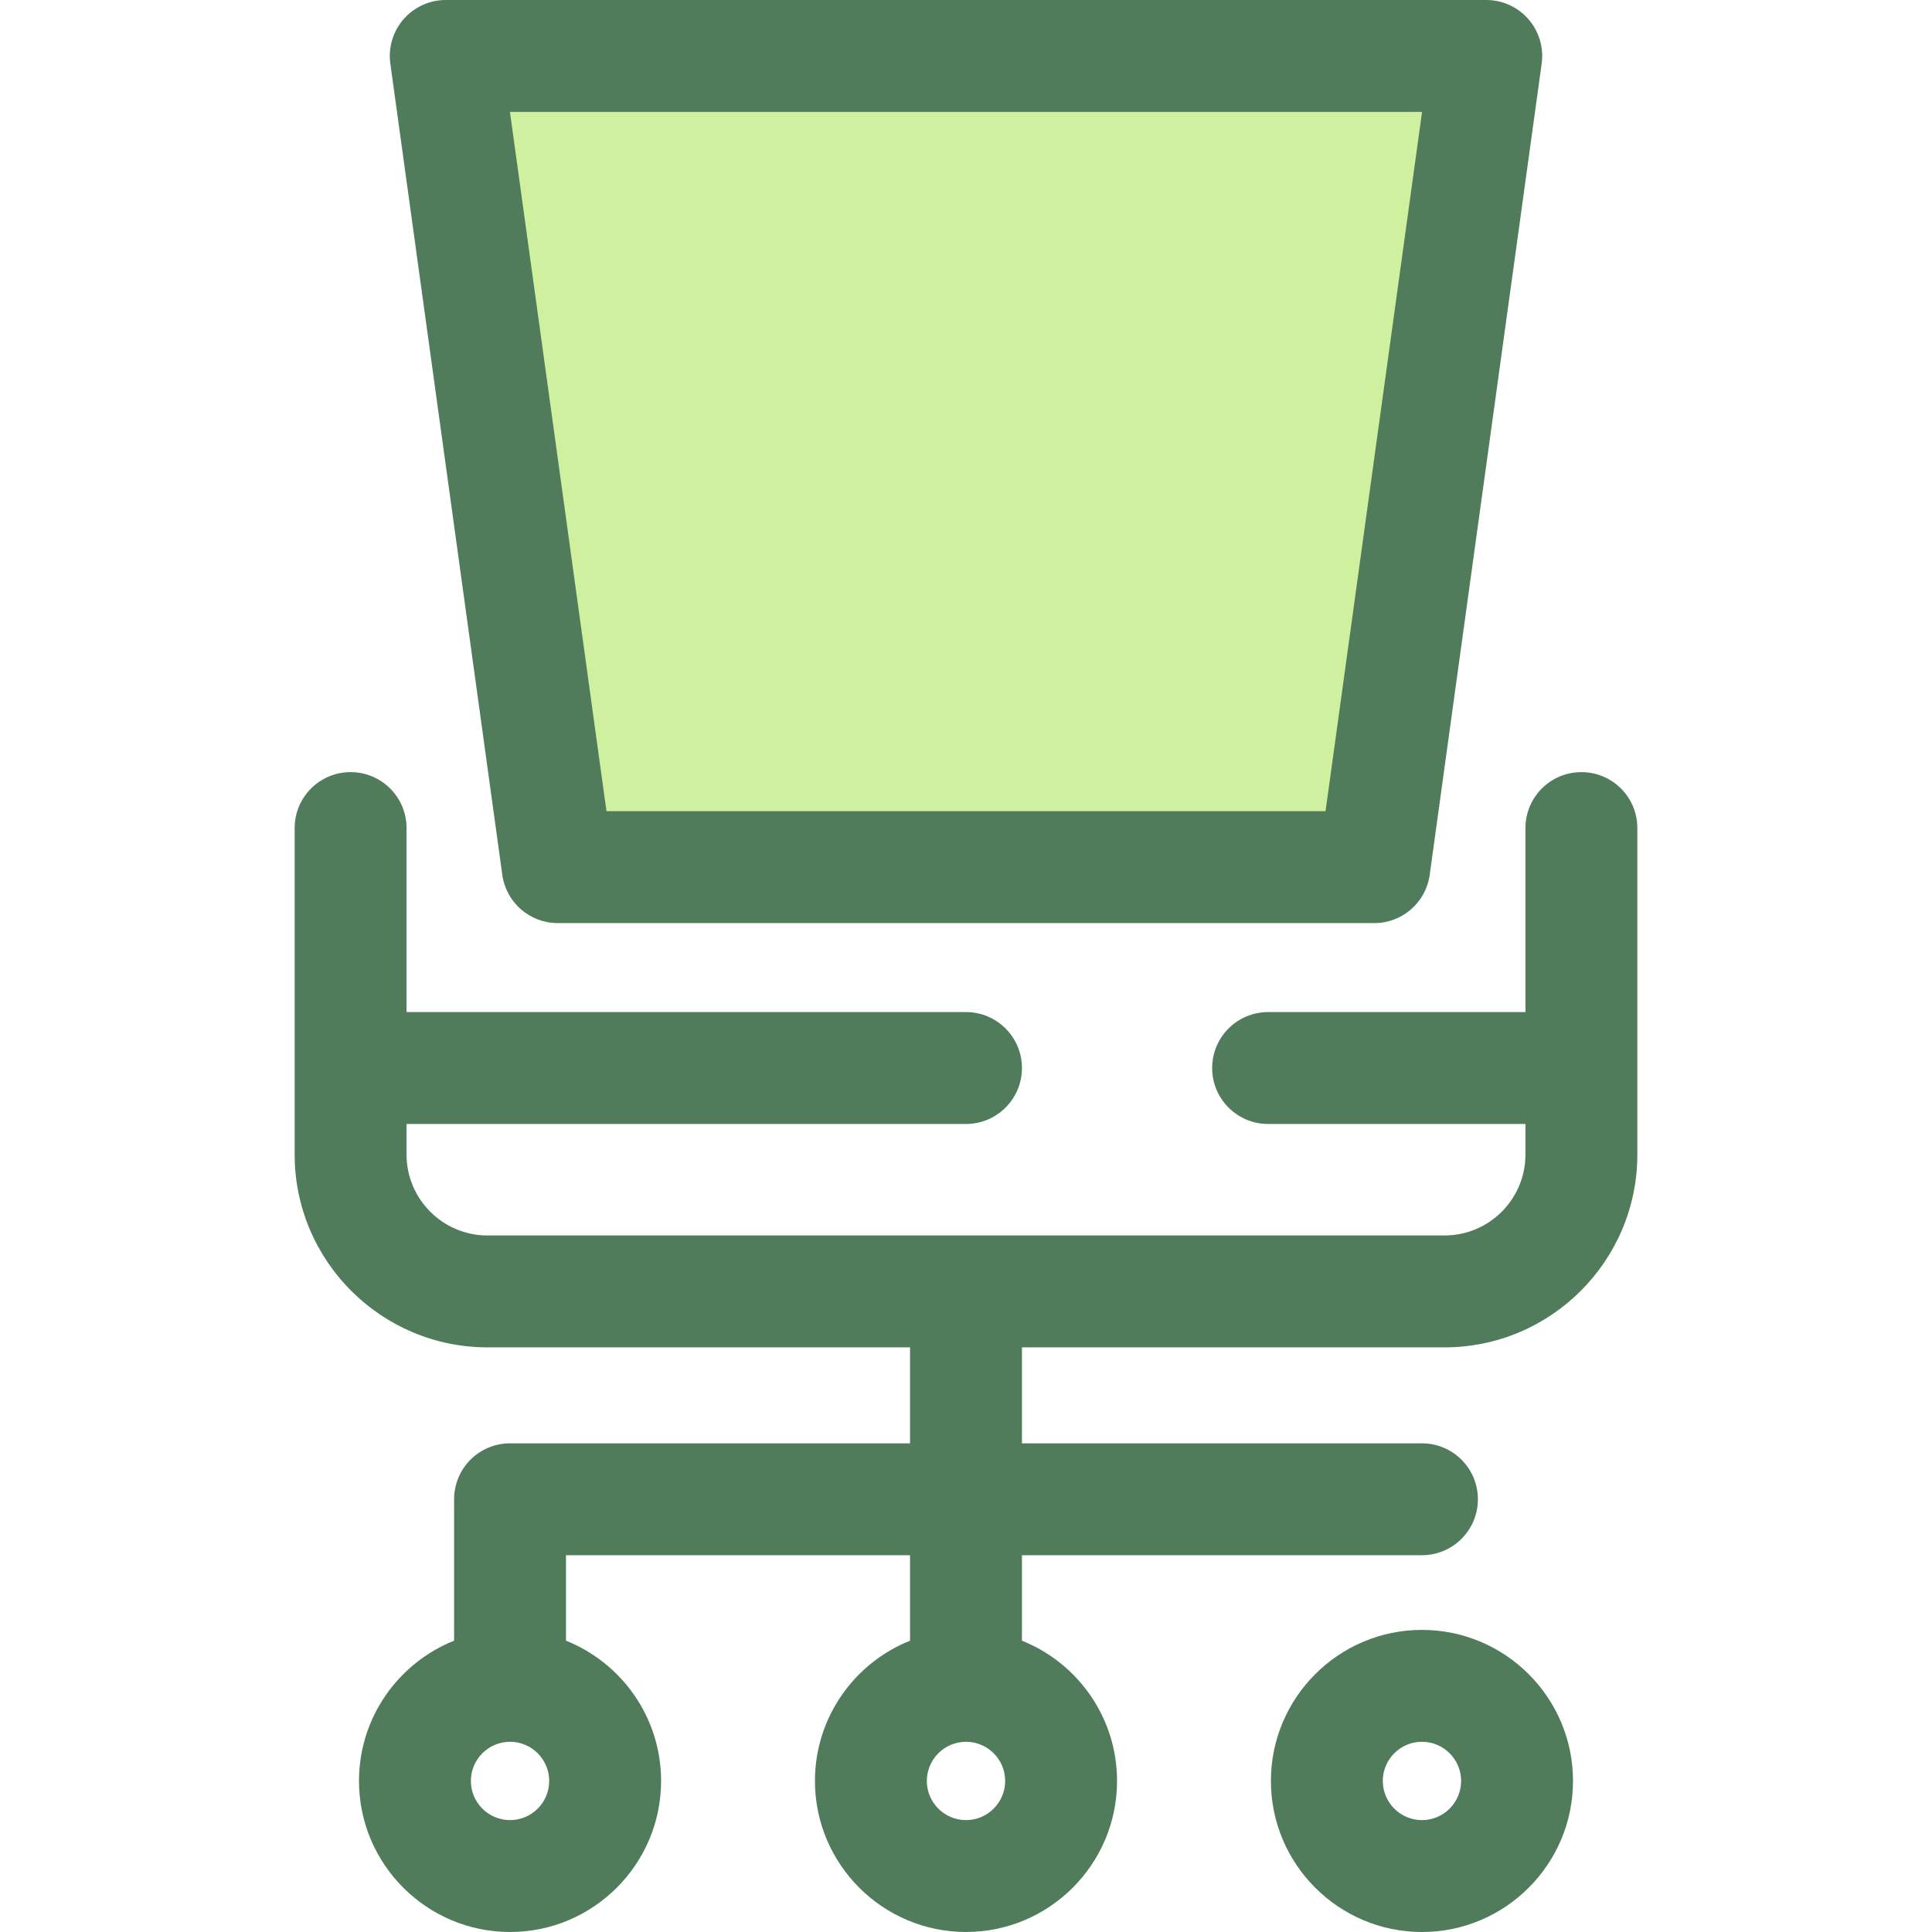
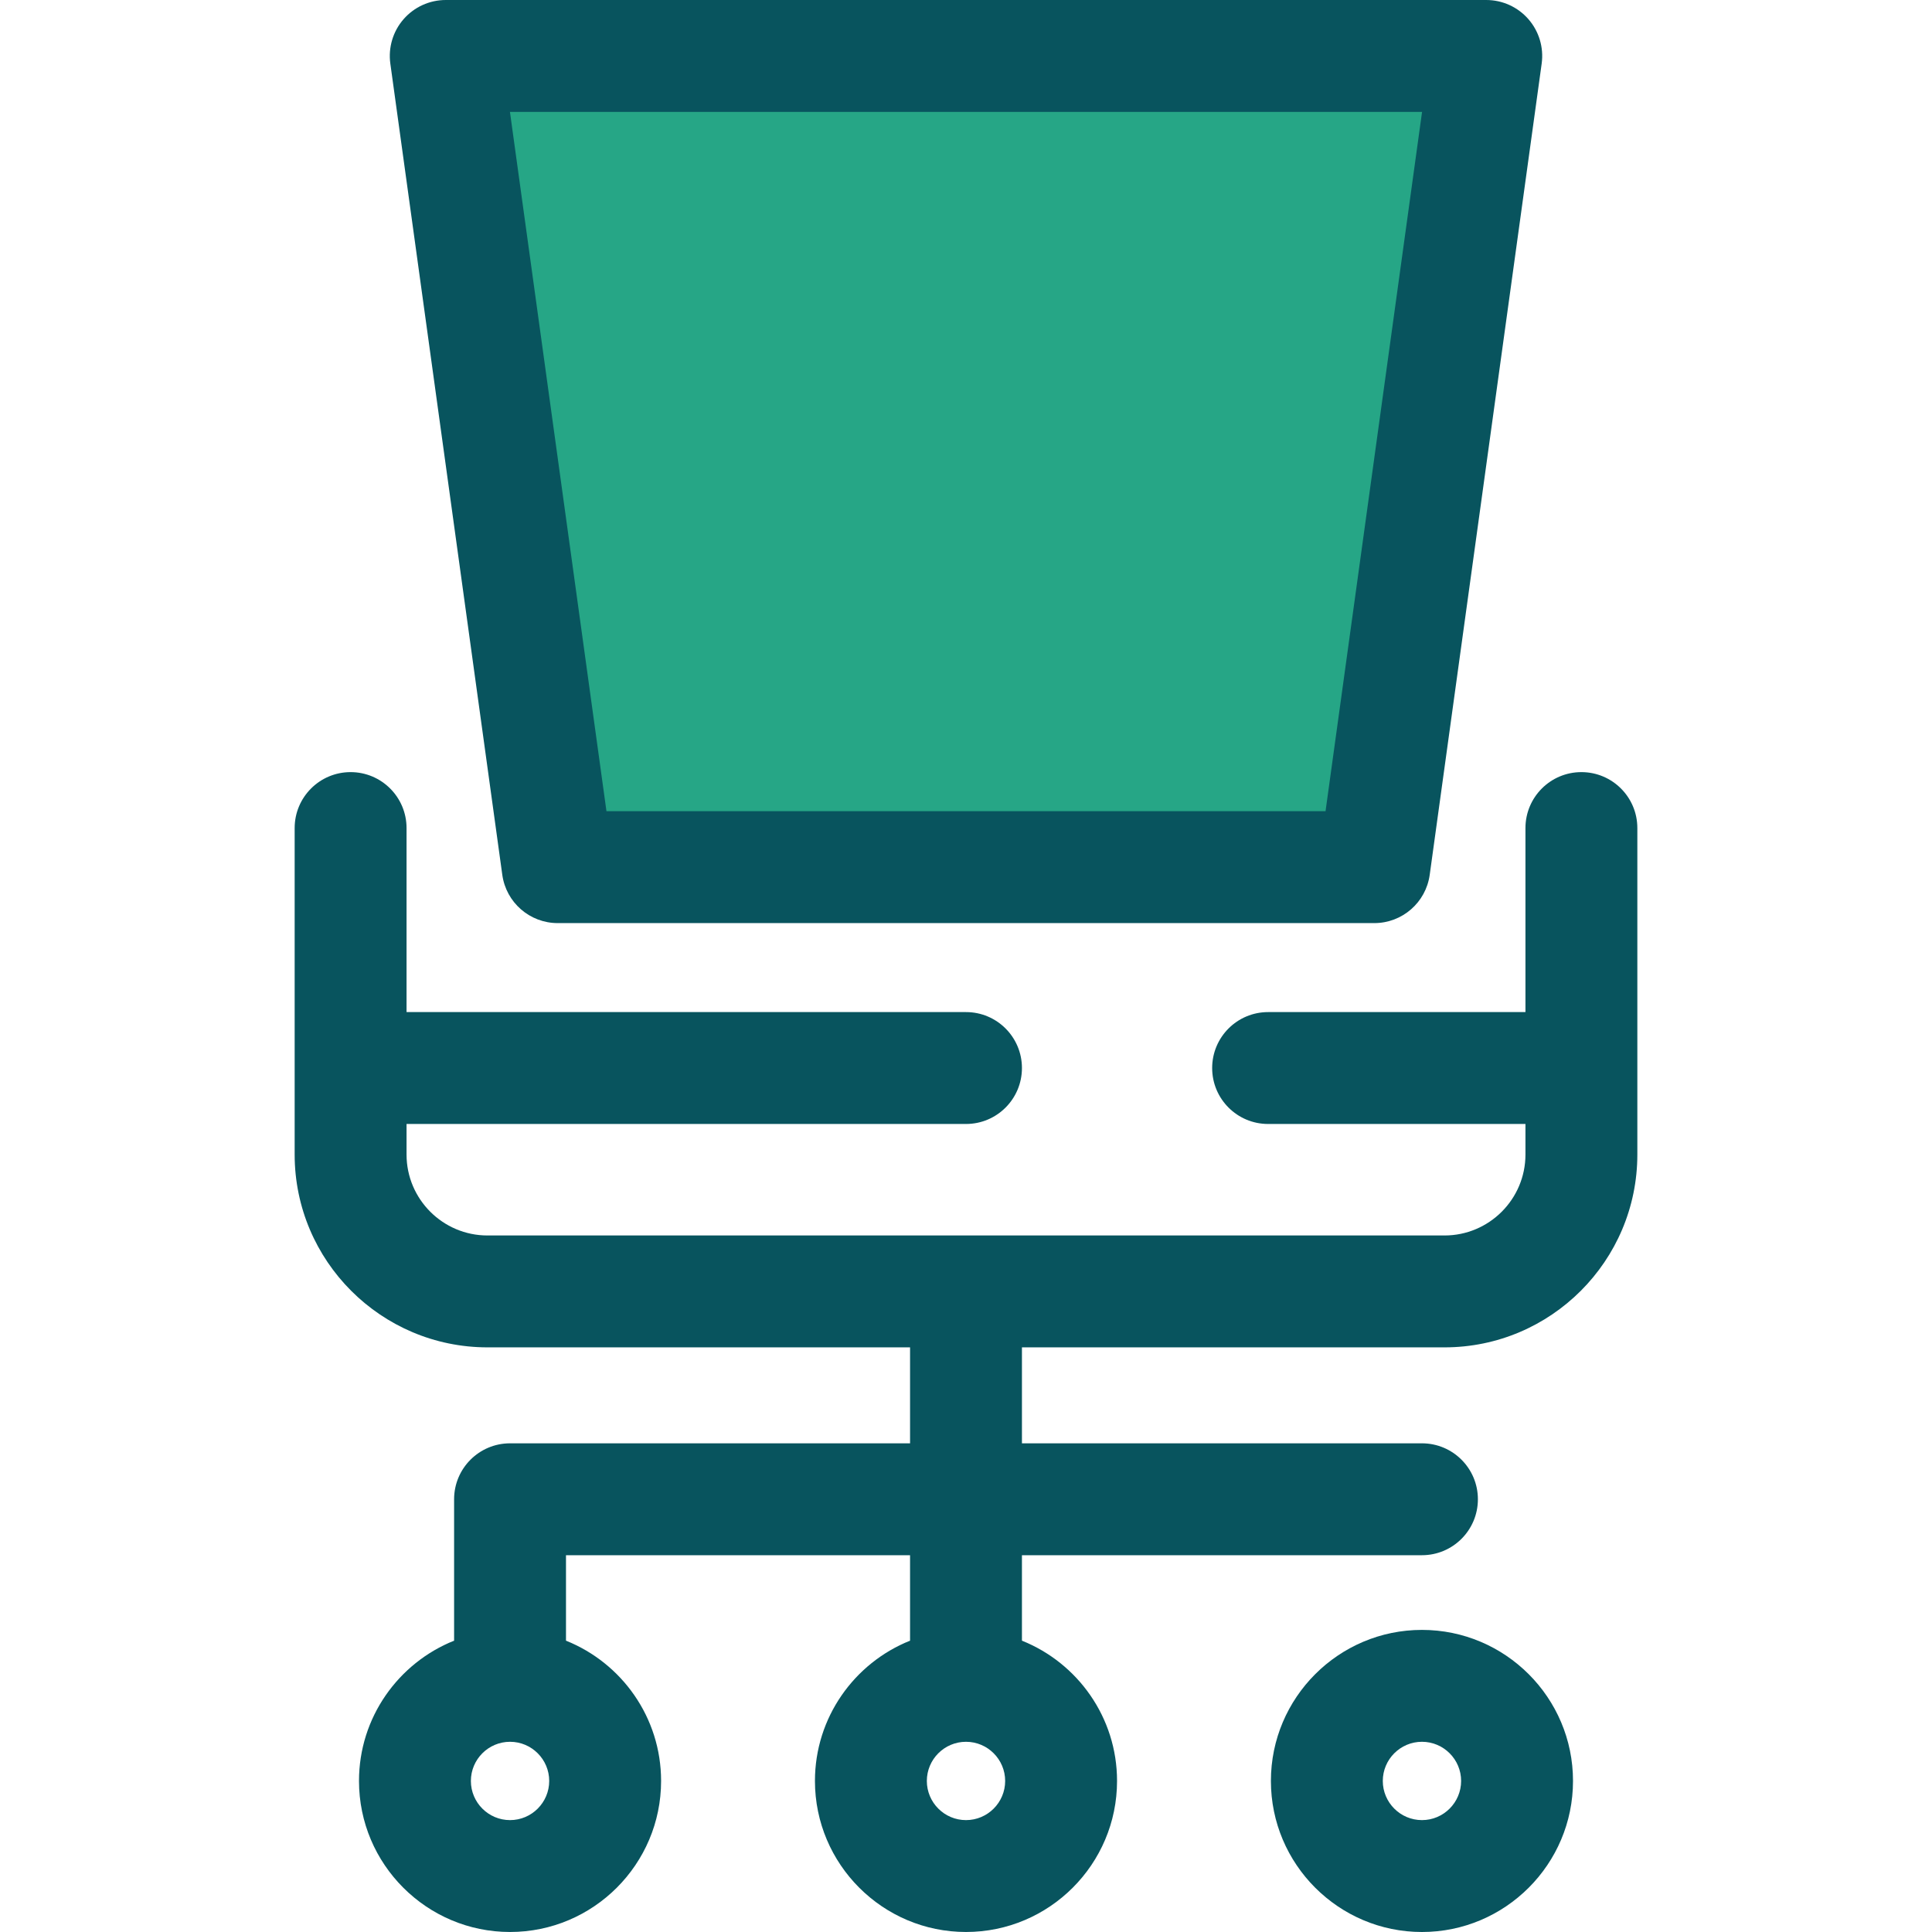
- <svg xmlns="http://www.w3.org/2000/svg" height="800px" width="800px" version="1.1" id="Layer_1" viewBox="0 0 512 512" xml:space="preserve">
-   <polygon style="fill:#CFF09E;" points="364.204,229.805 147.798,229.805 118.128,14.826 393.874,14.826 " />
-   <g>
-     <path style="fill:#507C5C;" d="M364.202,244.631H147.799c-7.406,0-13.674-5.465-14.687-12.799L103.441,16.853   c-0.586-4.245,0.694-8.537,3.509-11.769C109.766,1.855,113.841,0,118.128,0h275.746c4.286,0,8.362,1.855,11.177,5.085   c2.815,3.232,4.095,7.523,3.509,11.769l-29.671,214.978C377.878,239.166,371.608,244.631,364.202,244.631z M160.719,214.978   h190.563l25.578-185.326H135.141L160.719,214.978z" />
-     <path style="fill:#507C5C;" d="M376.833,512c-22.073,0-40.03-17.957-40.03-40.03s17.957-40.03,40.03-40.03   s40.03,17.957,40.03,40.03S398.906,512,376.833,512z M376.833,461.591c-5.723,0-10.378,4.657-10.378,10.378   s4.655,10.378,10.378,10.378c5.723,0,10.378-4.657,10.378-10.378S382.556,461.591,376.833,461.591z" />
-     <path style="fill:#507C5C;" d="M419.087,204.619c-8.188,0-14.826,6.639-14.826,14.826v48.768h-68.2   c-8.188,0-14.826,6.639-14.826,14.826c0,8.187,6.638,14.826,14.826,14.826h68.2v8.098c0,11.828-9.622,21.45-21.45,21.45H129.189   c-11.828,0-21.45-9.622-21.45-21.45v-8.098H256c8.188,0,14.826-6.639,14.826-14.826c0-8.187-6.638-14.826-14.826-14.826H107.739   v-48.768c0-8.187-6.638-14.826-14.826-14.826s-14.826,6.639-14.826,14.826v86.516c0,28.178,22.924,51.103,51.103,51.103h111.984   v25.431H135.167c-8.188,0-14.826,6.639-14.826,14.826v37.474c-14.752,5.905-25.204,20.337-25.204,37.172   c0,22.073,17.957,40.03,40.03,40.03s40.03-17.957,40.03-40.03c0-16.835-10.452-31.267-25.204-37.172v-22.648h91.18v22.648   c-14.752,5.905-25.204,20.337-25.204,37.172c0,22.073,17.957,40.03,40.03,40.03s40.03-17.957,40.03-40.03   c0-16.835-10.452-31.267-25.204-37.172v-22.648h106.007c8.188,0,14.826-6.639,14.826-14.826s-6.638-14.826-14.826-14.826H270.826   v-25.431h111.984c28.178,0,51.103-22.924,51.103-51.103v-86.516C433.913,211.257,427.276,204.619,419.087,204.619z    M135.167,482.348c-5.723,0-10.378-4.657-10.378-10.378s4.655-10.378,10.378-10.378s10.378,4.657,10.378,10.378   S140.89,482.348,135.167,482.348z M256,482.348c-5.723,0-10.378-4.657-10.378-10.378s4.655-10.378,10.378-10.378   s10.378,4.657,10.378,10.378S261.723,482.348,256,482.348z" />
+ <svg xmlns="http://www.w3.org/2000/svg" height="800px" width="800px" version="1.1" id="Layer_1" viewBox="0 0 512 512" xml:space="preserve" fill="#000000">
+   <g id="SVGRepo_bgCarrier" stroke-width="0" />
+   <g id="SVGRepo_tracerCarrier" stroke-linecap="round" stroke-linejoin="round" />
+   <g id="SVGRepo_iconCarrier">
+     <polygon style="fill:#26a686;" points="364.204,229.805 147.798,229.805 118.128,14.826 393.874,14.826 " />
+     <g>
+       <path style="fill:#08545e;" d="M364.202,244.631H147.799c-7.406,0-13.674-5.465-14.687-12.799L103.441,16.853 c-0.586-4.245,0.694-8.537,3.509-11.769C109.766,1.855,113.841,0,118.128,0h275.746c4.286,0,8.362,1.855,11.177,5.085 c2.815,3.232,4.095,7.523,3.509,11.769l-29.671,214.978C377.878,239.166,371.608,244.631,364.202,244.631z M160.719,214.978 h190.563l25.578-185.326H135.141L160.719,214.978z" />
+       <path style="fill:#08545e;" d="M376.833,512c-22.073,0-40.03-17.957-40.03-40.03s17.957-40.03,40.03-40.03 s40.03,17.957,40.03,40.03S398.906,512,376.833,512z M376.833,461.591c-5.723,0-10.378,4.657-10.378,10.378 s4.655,10.378,10.378,10.378c5.723,0,10.378-4.657,10.378-10.378S382.556,461.591,376.833,461.591z" />
+       <path style="fill:#08545e;" d="M419.087,204.619c-8.188,0-14.826,6.639-14.826,14.826v48.768h-68.2 c-8.188,0-14.826,6.639-14.826,14.826c0,8.187,6.638,14.826,14.826,14.826h68.2v8.098c0,11.828-9.622,21.45-21.45,21.45H129.189 c-11.828,0-21.45-9.622-21.45-21.45v-8.098H256c8.188,0,14.826-6.639,14.826-14.826c0-8.187-6.638-14.826-14.826-14.826H107.739 v-48.768c0-8.187-6.638-14.826-14.826-14.826s-14.826,6.639-14.826,14.826v86.516c0,28.178,22.924,51.103,51.103,51.103h111.984 v25.431H135.167c-8.188,0-14.826,6.639-14.826,14.826v37.474c-14.752,5.905-25.204,20.337-25.204,37.172 c0,22.073,17.957,40.03,40.03,40.03s40.03-17.957,40.03-40.03c0-16.835-10.452-31.267-25.204-37.172v-22.648h91.18v22.648 c-14.752,5.905-25.204,20.337-25.204,37.172c0,22.073,17.957,40.03,40.03,40.03s40.03-17.957,40.03-40.03 c0-16.835-10.452-31.267-25.204-37.172v-22.648h106.007c8.188,0,14.826-6.639,14.826-14.826s-6.638-14.826-14.826-14.826H270.826 v-25.431h111.984c28.178,0,51.103-22.924,51.103-51.103v-86.516C433.913,211.257,427.276,204.619,419.087,204.619z M135.167,482.348c-5.723,0-10.378-4.657-10.378-10.378s4.655-10.378,10.378-10.378s10.378,4.657,10.378,10.378 S140.89,482.348,135.167,482.348z M256,482.348c-5.723,0-10.378-4.657-10.378-10.378s4.655-10.378,10.378-10.378 s10.378,4.657,10.378,10.378S261.723,482.348,256,482.348z" />
+     </g>
  </g>
</svg>
